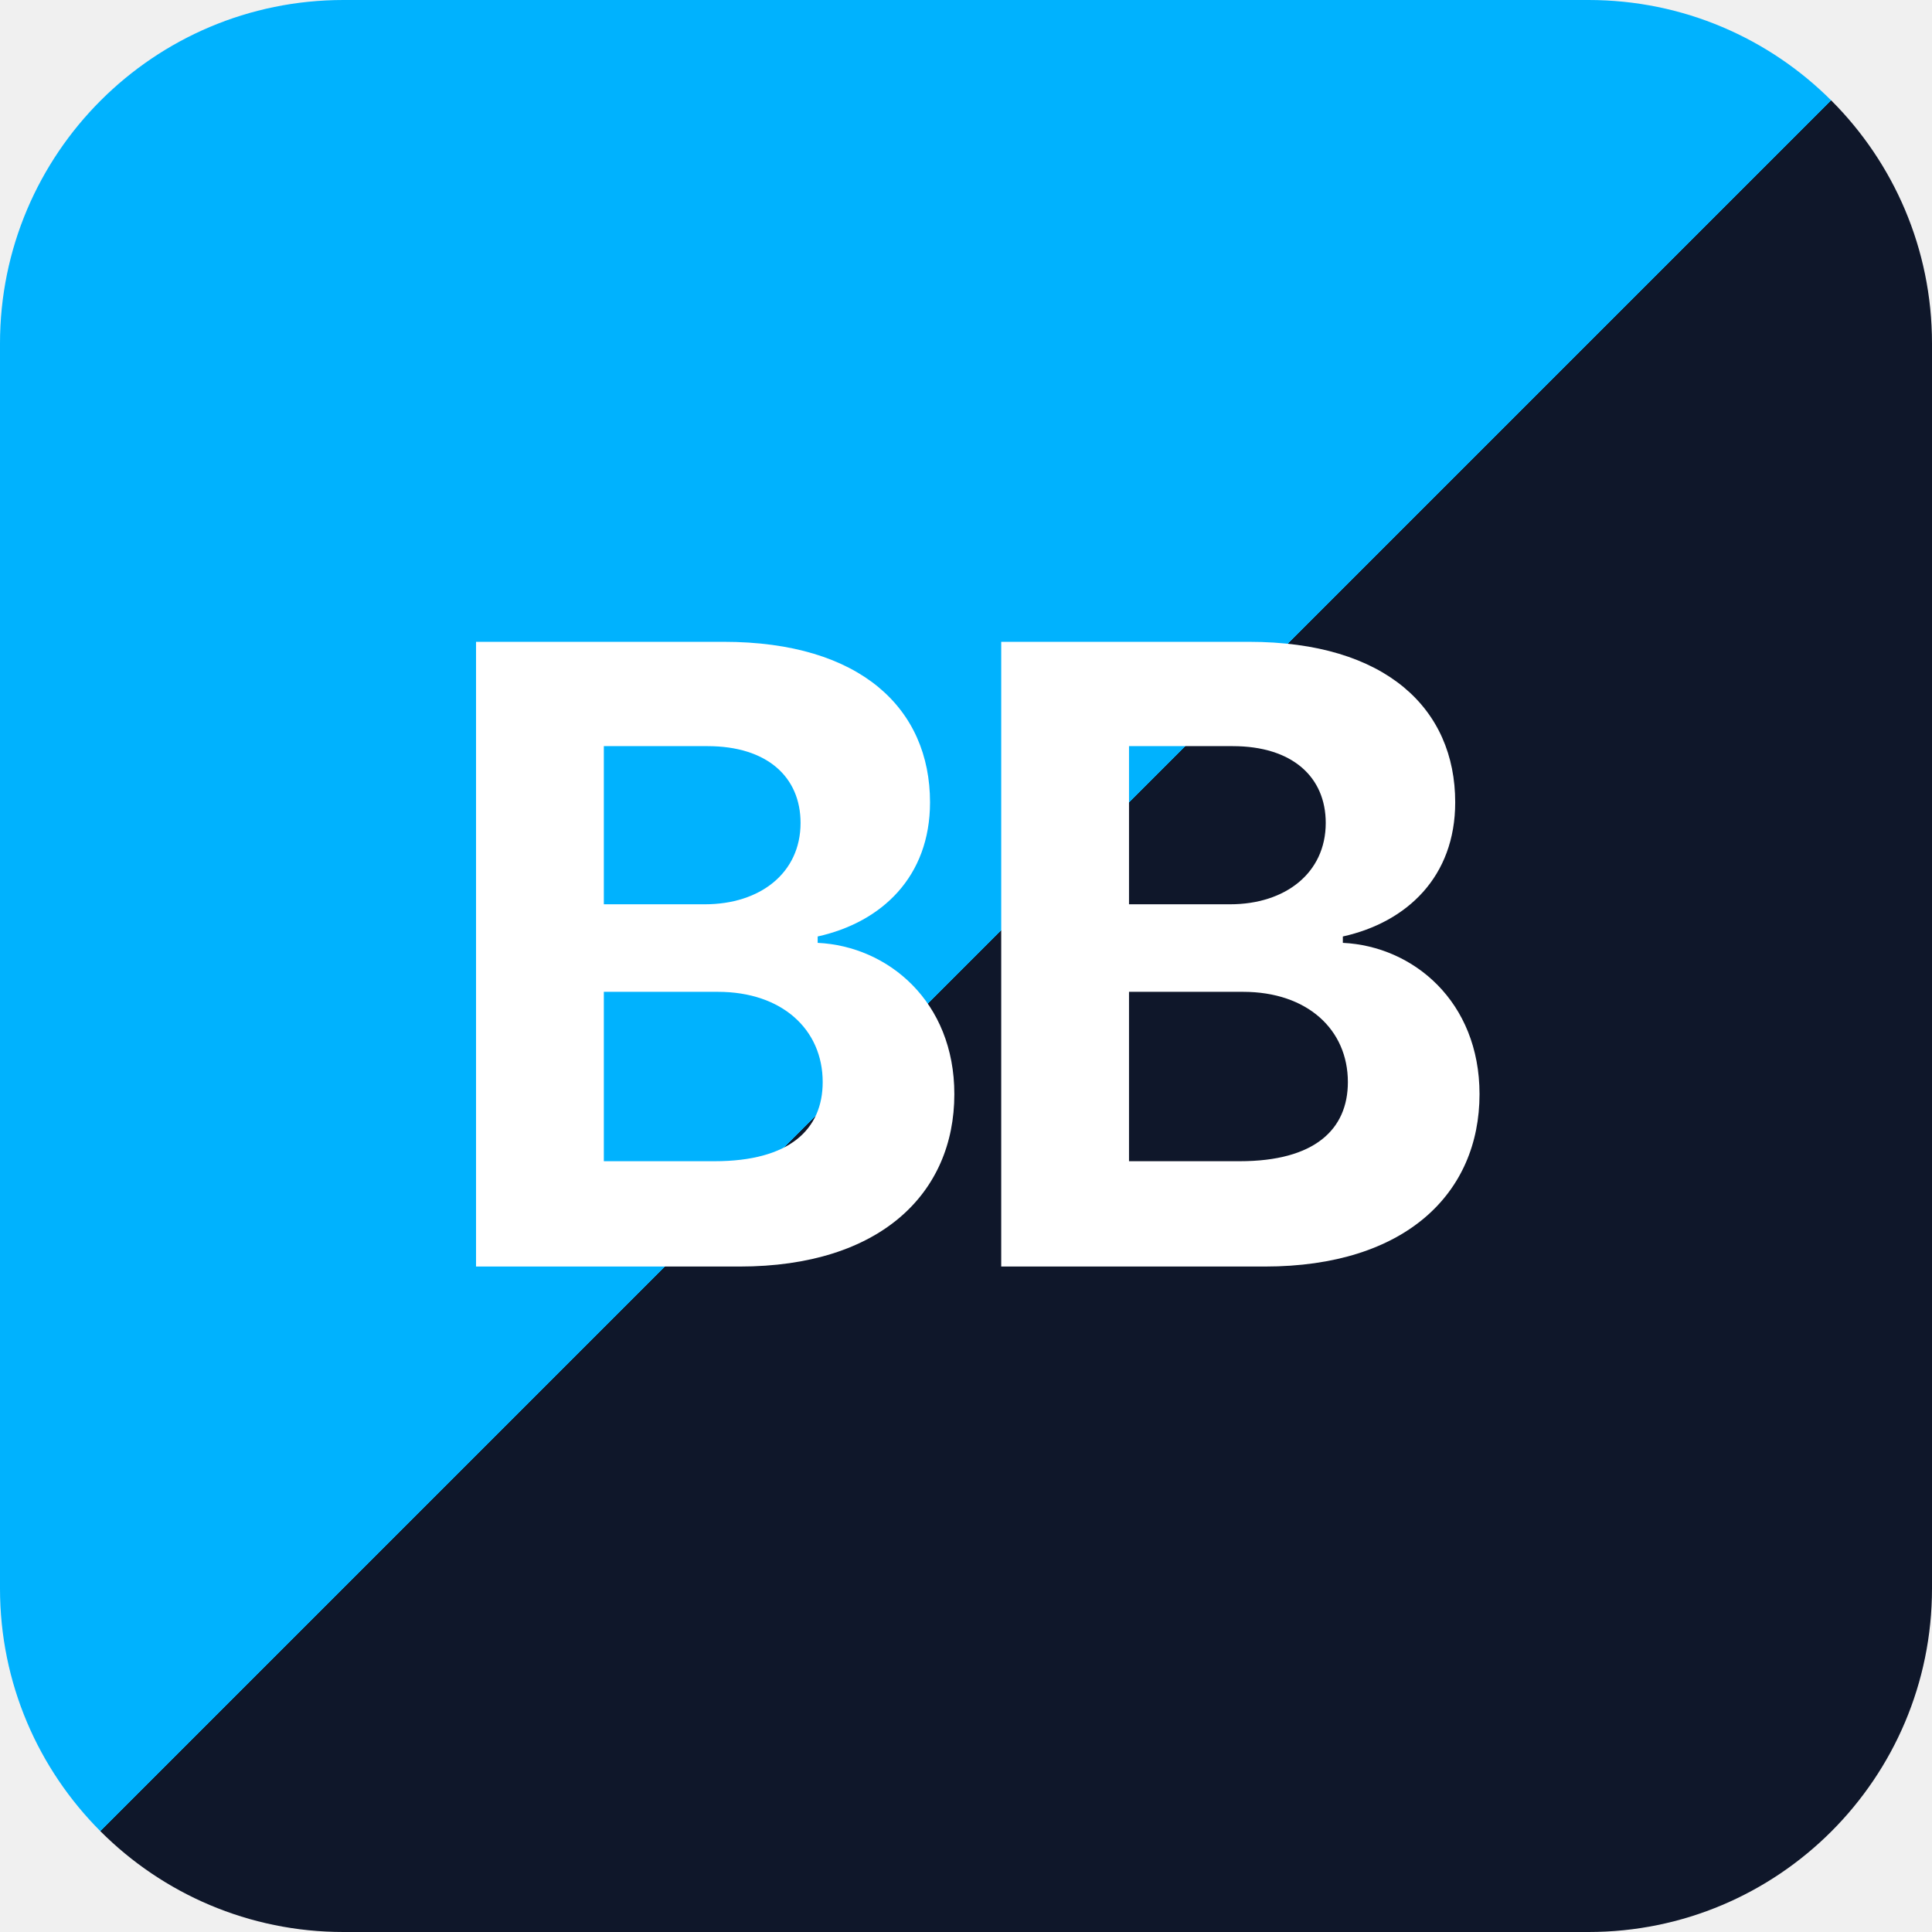
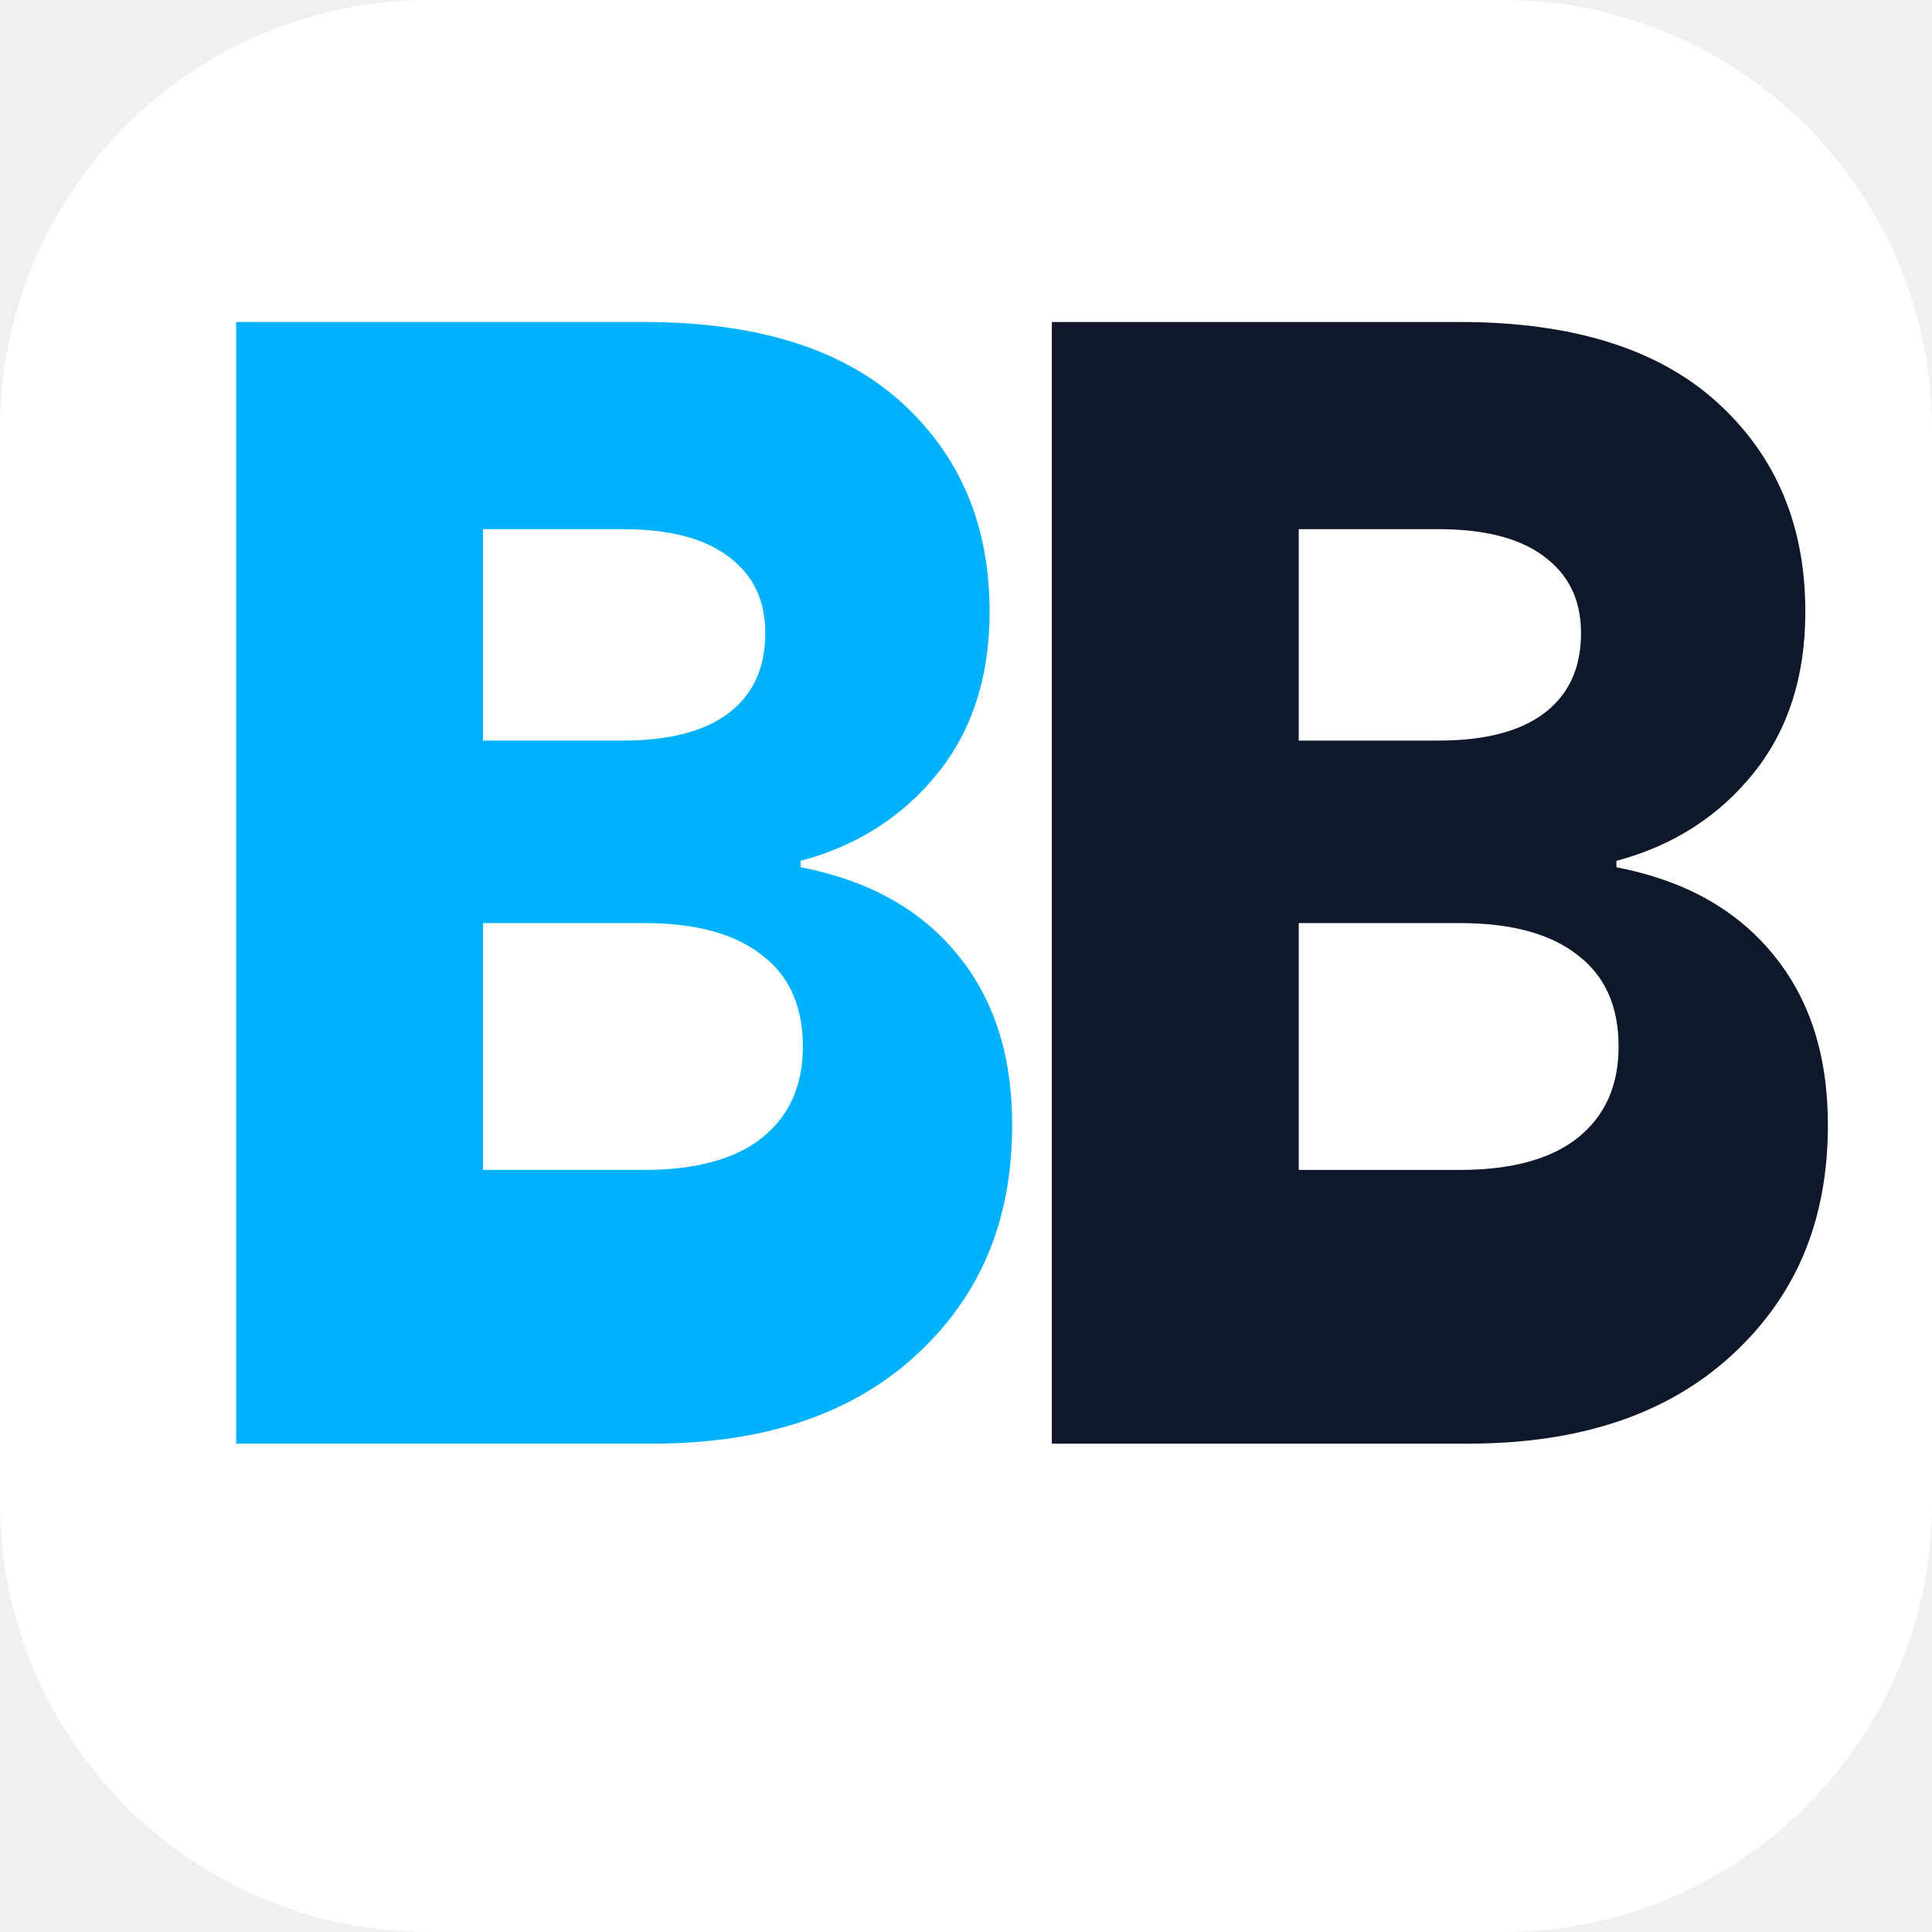
- <svg xmlns="http://www.w3.org/2000/svg" width="180" height="180" viewBox="0 0 180 180">
-   <defs>
-     <linearGradient id="bb-gradient" x1="0%" y1="0%" x2="100%" y2="100%">
-       <stop offset="50%" stop-color="#00B2FE" />
-       <stop offset="50%" stop-color="#0F172A" />
-     </linearGradient>
-   </defs>
-   <rect width="180" height="180" rx="32" fill="url(#bb-gradient)" />
-   <text x="90" y="118" font-family="system-ui, -apple-system, sans-serif" font-size="80" font-weight="700" fill="white" text-anchor="middle" letter-spacing="-4">BB</text>
+ <svg xmlns="http://www.w3.org/2000/svg" viewBox="0 0 180 180">
+   <rect width="180" height="180" rx="40" fill="#FFFFFF" />
+   <path d="M22 30h38c10.5 0 18.5 2.5 24 7.5 5.5 5 8.2 11.5 8.2 19.5 0 6-1.6 11-4.8 15-3.2 4-7.5 6.8-12.8 8.2v.6c6.2 1.2 11 3.8 14.5 8 3.5 4.2 5.2 9.5 5.2 16 0 9-3 16-9 21.5-6 5.5-14.2 8.2-24.5 8.2H22V30zm23 39h13c4.2 0 7.5-.8 9.8-2.5 2.3-1.7 3.5-4.2 3.5-7.5 0-3.2-1.2-5.5-3.5-7.2-2.3-1.7-5.6-2.5-9.8-2.5H45v19.7zm0 40h15c4.8 0 8.5-1 11-3 2.5-2 3.8-4.8 3.8-8.5 0-3.8-1.3-6.6-3.8-8.5-2.5-2-6.2-3-11-3H45v23z" fill="#00B2FE" />
+   <path d="M98 30h38c10.5 0 18.5 2.5 24 7.5 5.5 5 8.2 11.5 8.2 19.5 0 6-1.6 11-4.8 15-3.2 4-7.5 6.8-12.8 8.2v.6c6.2 1.2 11 3.8 14.5 8 3.5 4.2 5.2 9.5 5.2 16 0 9-3 16-9 21.5-6 5.5-14.2 8.2-24.5 8.2H98V30zm23 39h13c4.2 0 7.5-.8 9.8-2.5 2.3-1.7 3.5-4.2 3.5-7.5 0-3.2-1.2-5.5-3.5-7.2-2.3-1.7-5.6-2.5-9.8-2.5h-13v19.7zm0 40h15c4.8 0 8.5-1 11-3 2.5-2 3.8-4.8 3.8-8.5 0-3.8-1.3-6.6-3.8-8.5-2.5-2-6.2-3-11-3h-15v23z" fill="#0F172A" />
</svg>
